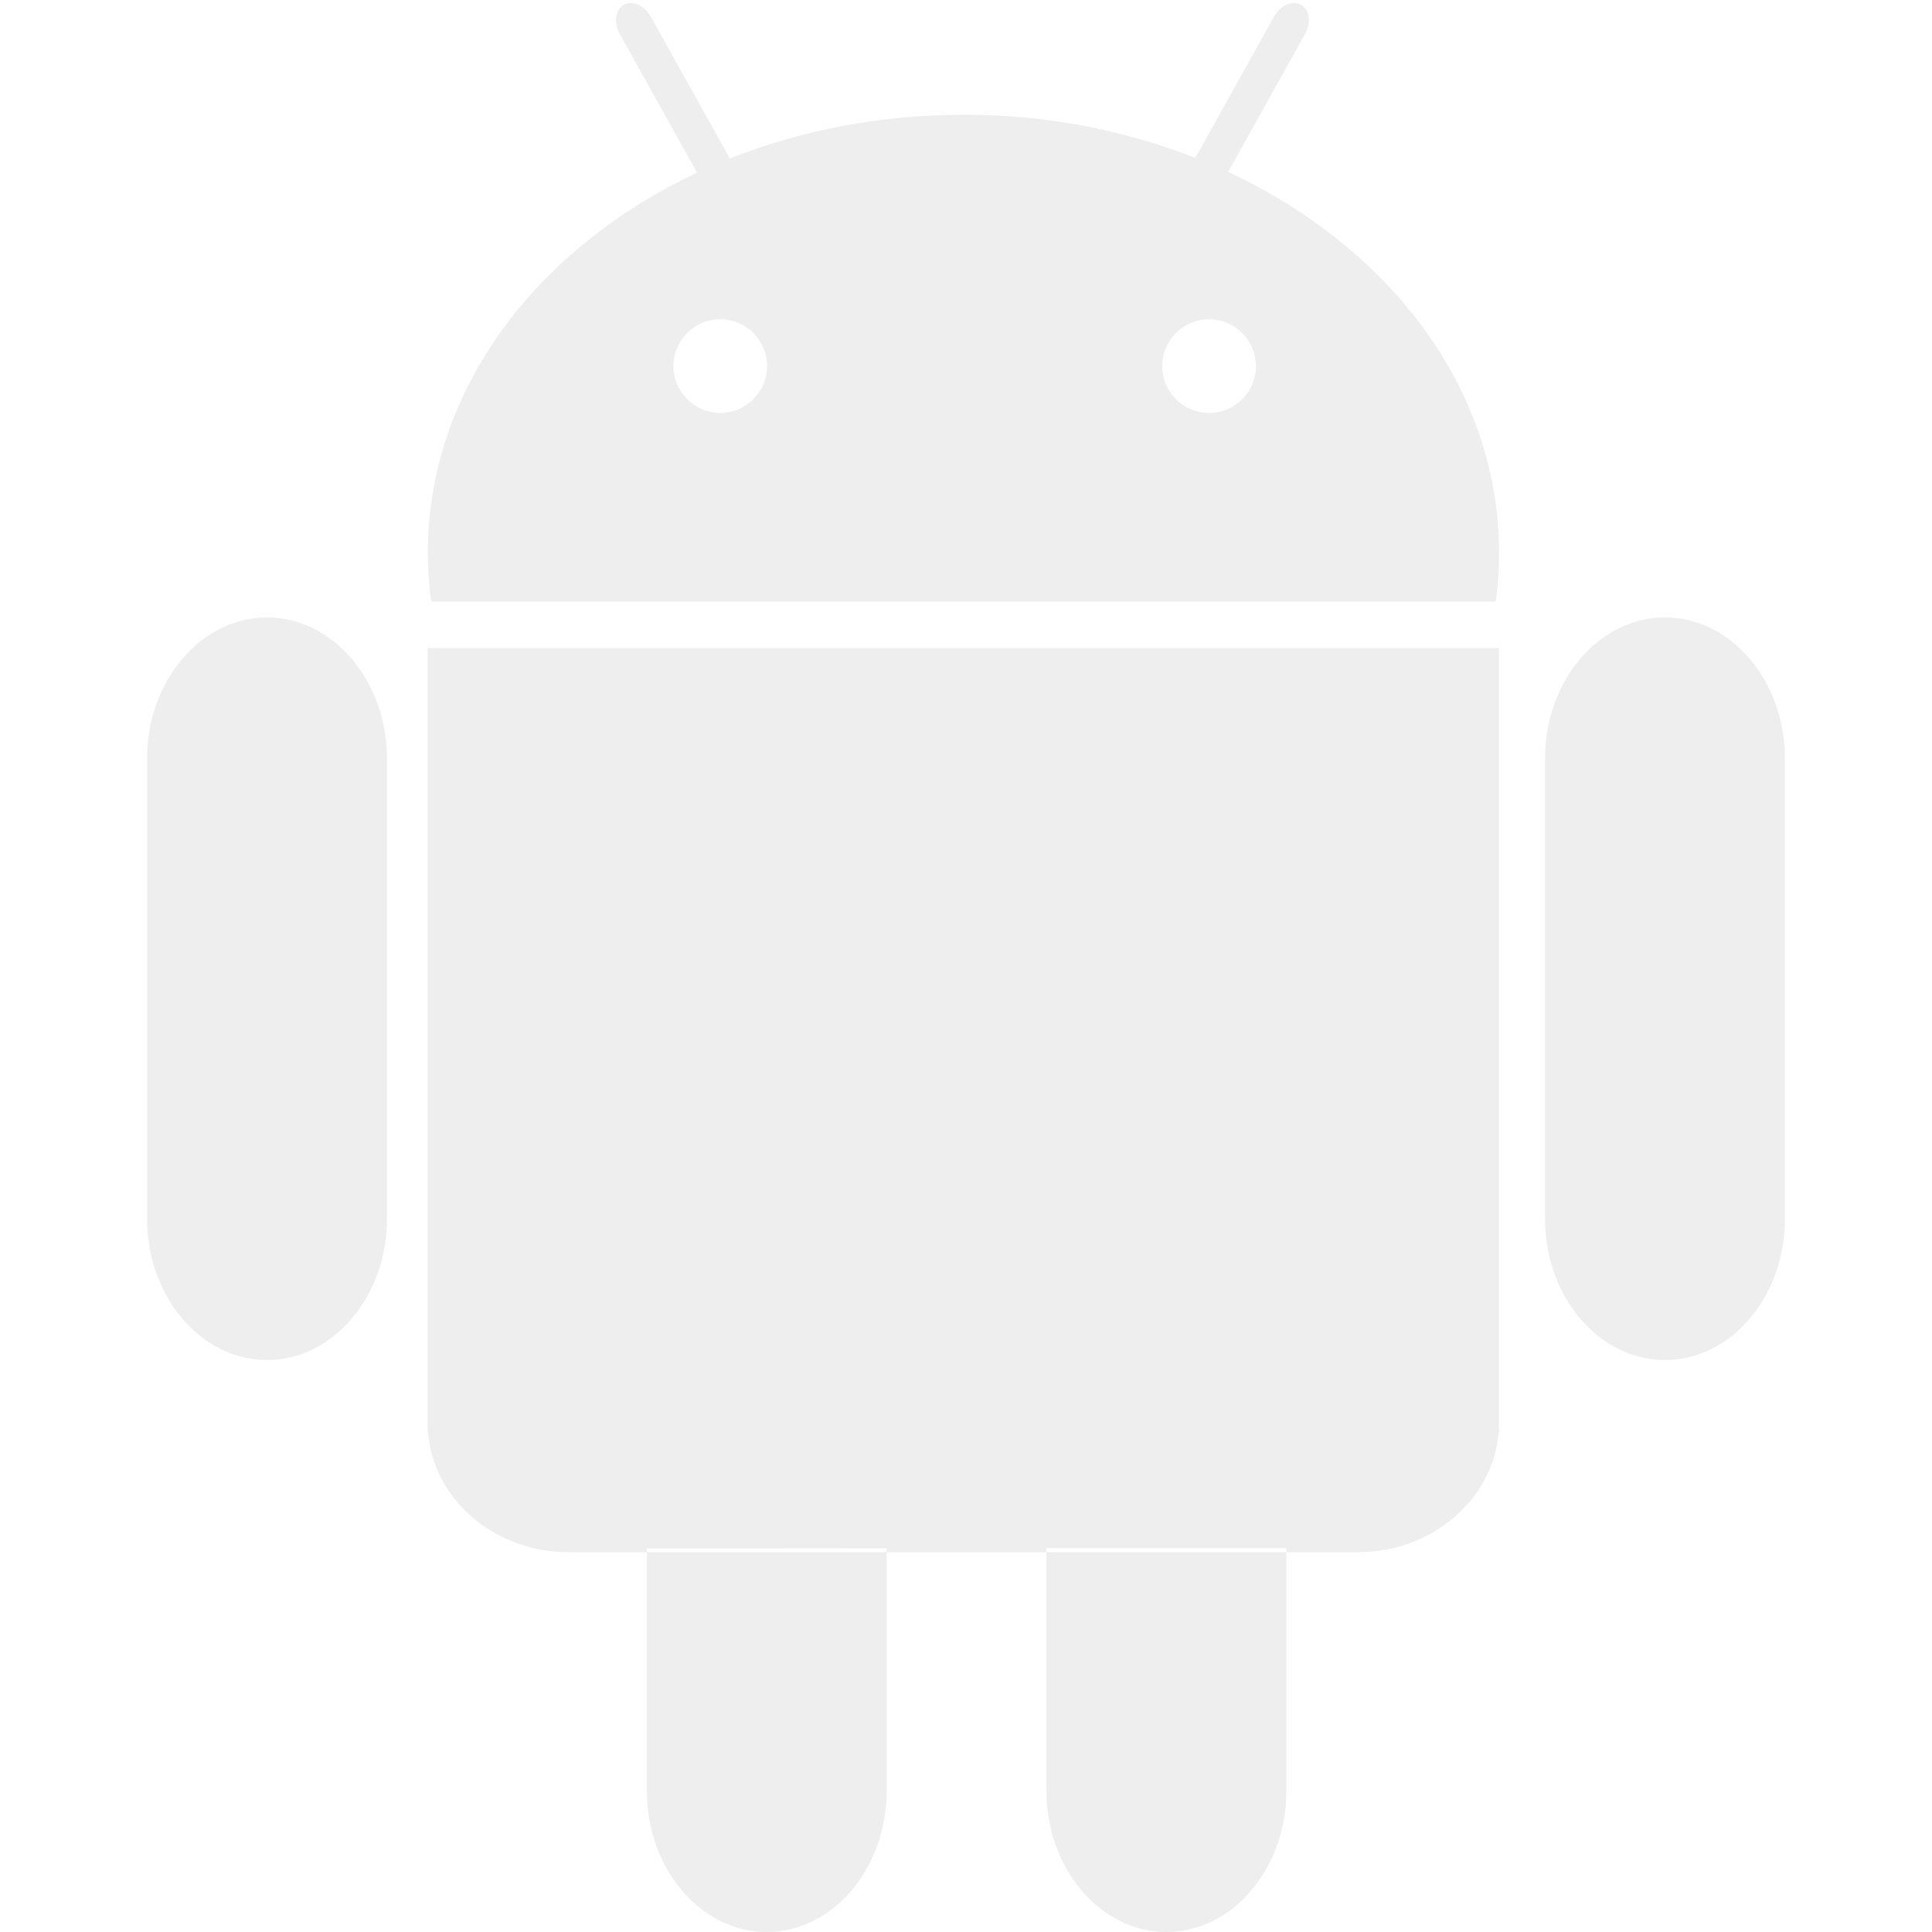
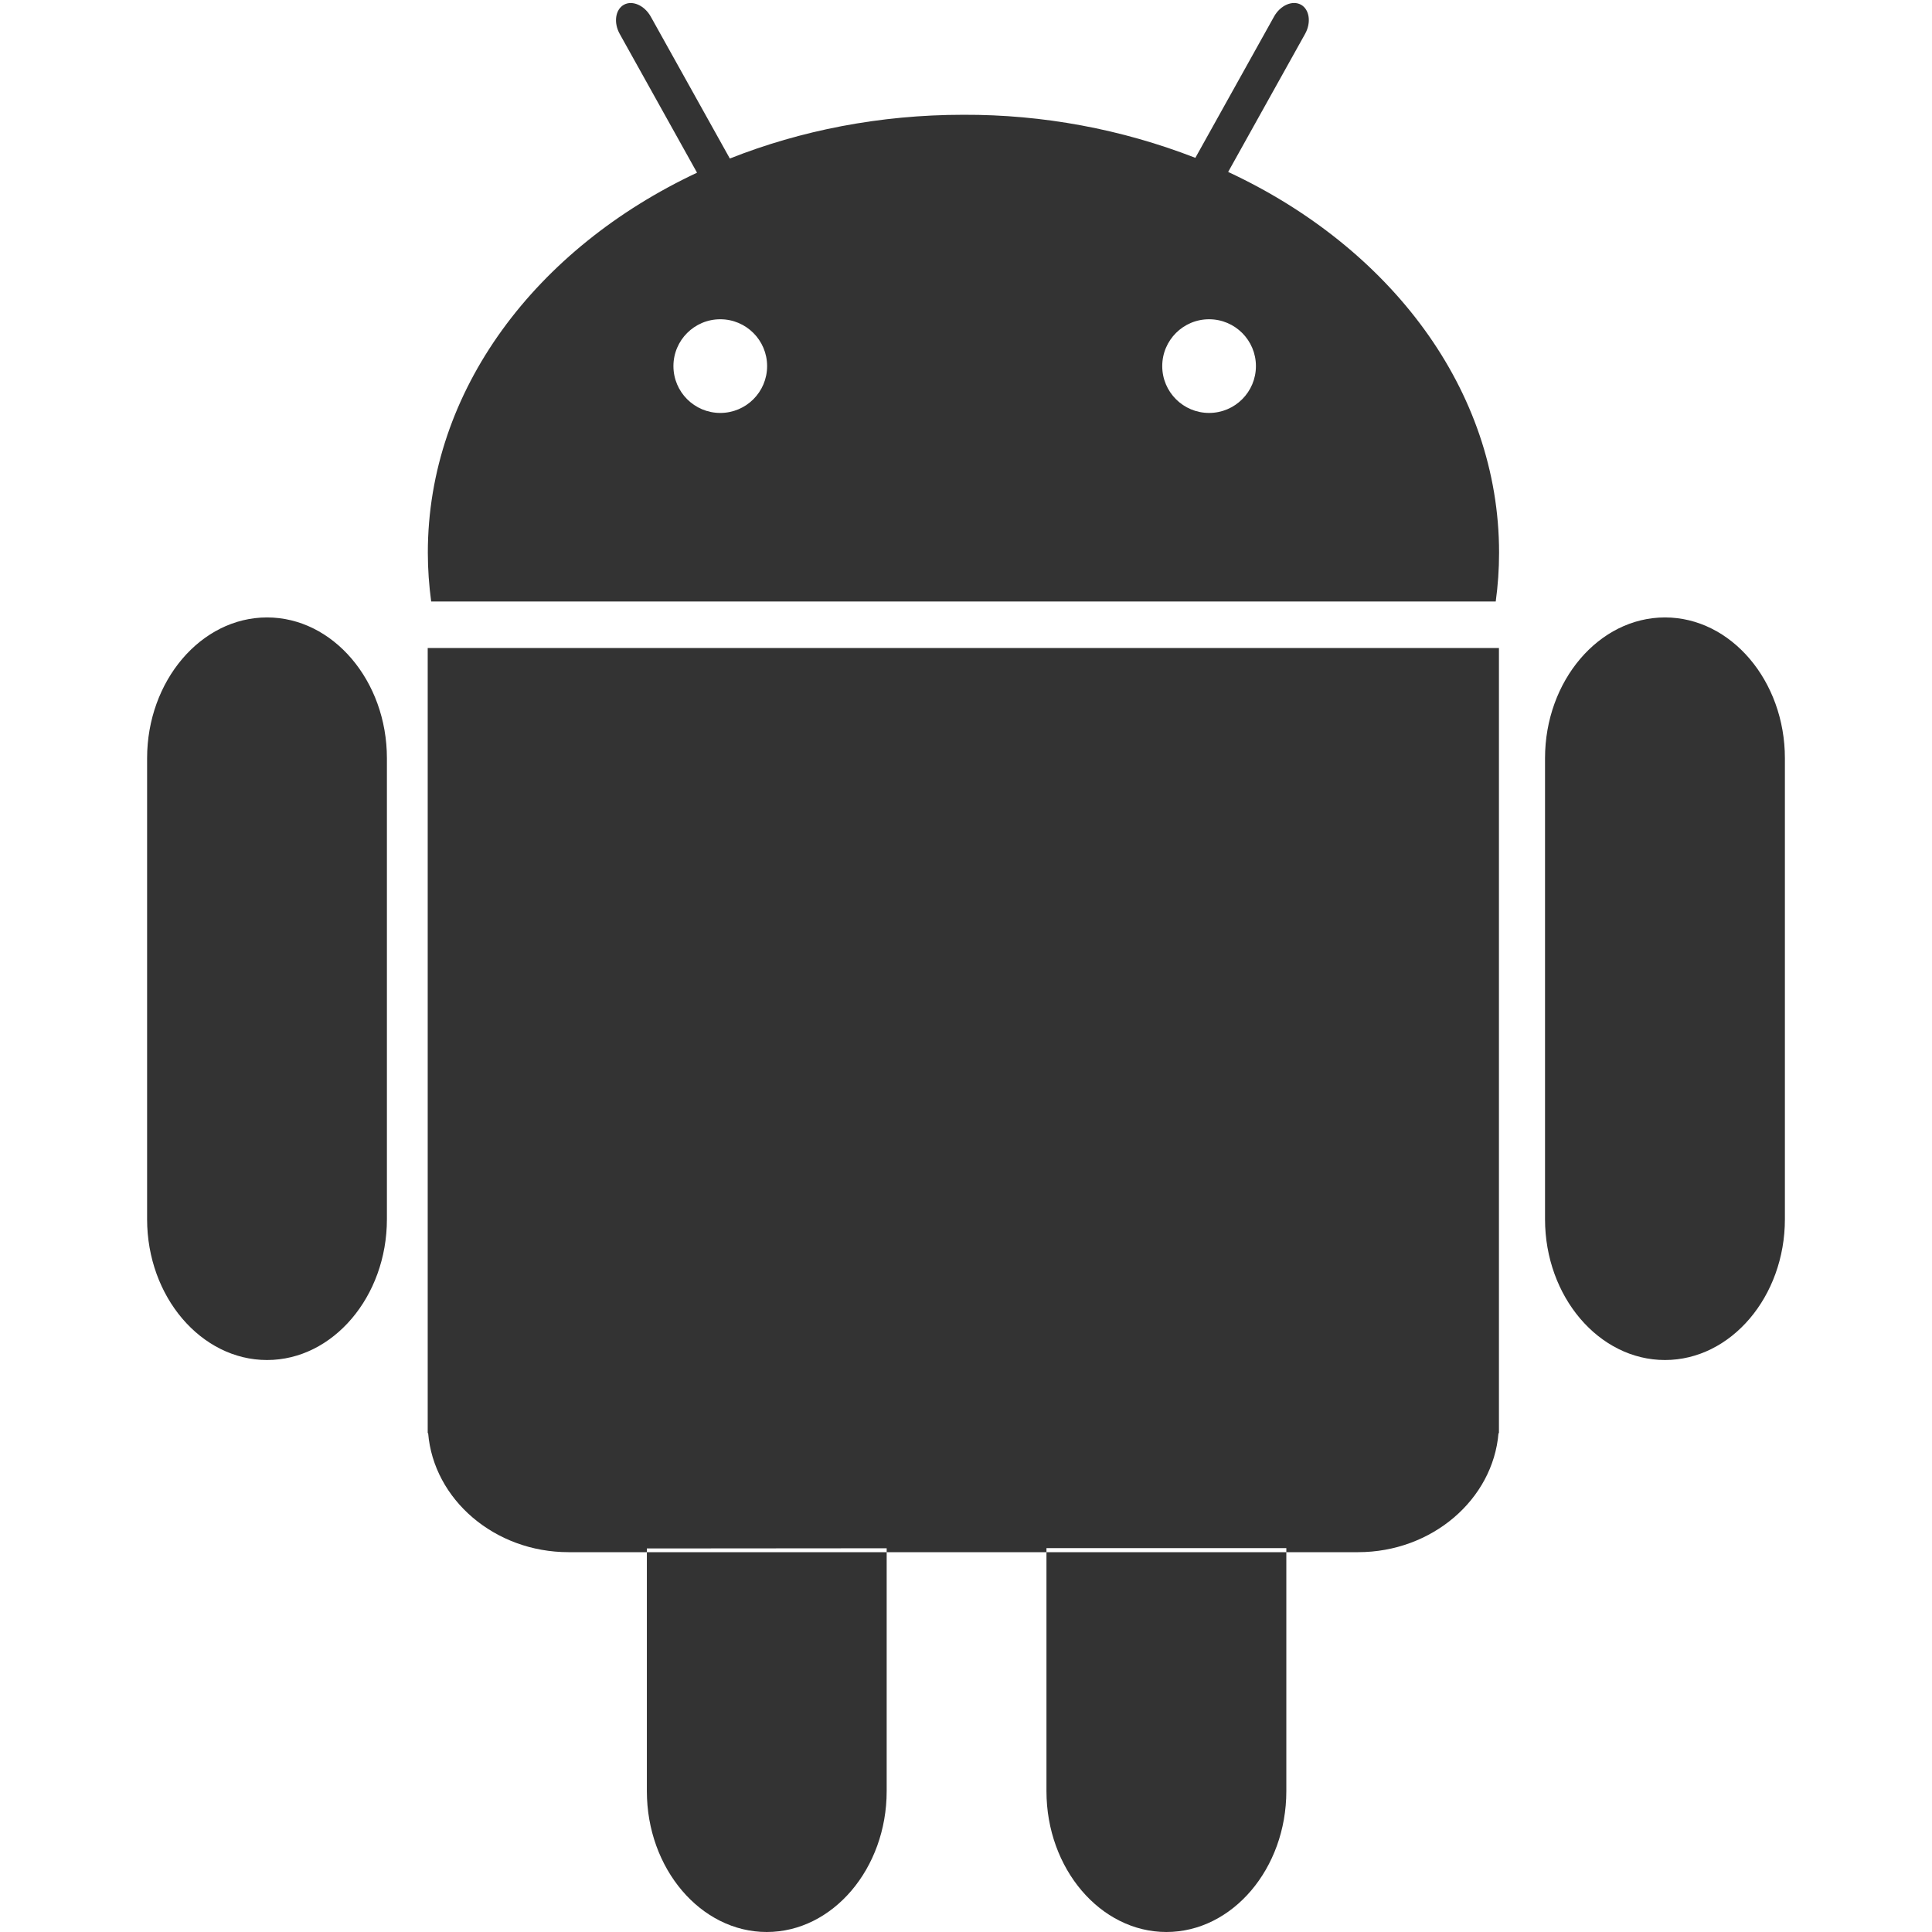
<svg xmlns="http://www.w3.org/2000/svg" height="2500" viewBox="2.993 .918 26.014 30.687" width="2500">
-   <path d="m6.802 20.283c0 1.23-.857 2.237-1.904 2.237s-1.905-1.006-1.905-2.237v-7.321c0-1.23.857-2.237 1.905-2.237s1.904 1.007 1.904 2.237zm22.205 0c0 1.23-.857 2.237-1.905 2.237s-1.905-1.006-1.905-2.237v-7.321c0-1.23.857-2.237 1.905-2.237s1.905 1.007 1.905 2.237zm-8.843-16.634 1.222-2.193c.1-.179.07-.388-.065-.463s-.329.009-.428.188l-1.25 2.244a10.06 10.06 0 0 0 -3.684-.684c-1.33 0-2.588.25-3.71.695l-1.256-2.254c-.1-.179-.293-.264-.428-.188s-.165.284-.065.463l1.228 2.204c-2.555 1.2-4.276 3.453-4.276 6.035 0 .262.019.521.053.776h16.909c.035-.255.053-.513.053-.776 0-2.59-1.732-4.849-4.301-6.046zm-8.067 3.828a.744.744 0 1 1 0-1.488.744.744 0 0 1 0 1.488zm7.764 0a.744.744 0 1 1 0-1.488.744.744 0 0 1 0 1.488zm-12.411 3.734v12.471h.007c.087 1.053 1.056 1.89 2.23 1.89h12.541c1.173 0 2.142-.837 2.23-1.89h.007v-12.471h-17.014zm7.29 14.299v3.858c0 1.23-.857 2.237-1.905 2.237s-1.904-1.007-1.904-2.237v-3.855zm6.348-.002v3.86c0 1.23-.857 2.237-1.905 2.237s-1.905-1.007-1.905-2.237v-3.86z" fill="#eee" />
+   <path d="m6.802 20.283c0 1.23-.857 2.237-1.904 2.237s-1.905-1.006-1.905-2.237v-7.321c0-1.23.857-2.237 1.905-2.237s1.904 1.007 1.904 2.237zm22.205 0c0 1.23-.857 2.237-1.905 2.237s-1.905-1.006-1.905-2.237v-7.321c0-1.23.857-2.237 1.905-2.237s1.905 1.007 1.905 2.237zm-8.843-16.634 1.222-2.193c.1-.179.07-.388-.065-.463s-.329.009-.428.188l-1.25 2.244a10.06 10.06 0 0 0 -3.684-.684c-1.33 0-2.588.25-3.71.695l-1.256-2.254c-.1-.179-.293-.264-.428-.188s-.165.284-.065.463l1.228 2.204c-2.555 1.2-4.276 3.453-4.276 6.035 0 .262.019.521.053.776h16.909c.035-.255.053-.513.053-.776 0-2.59-1.732-4.849-4.301-6.046zm-8.067 3.828a.744.744 0 1 1 0-1.488.744.744 0 0 1 0 1.488zm7.764 0a.744.744 0 1 1 0-1.488.744.744 0 0 1 0 1.488zm-12.411 3.734v12.471h.007c.087 1.053 1.056 1.89 2.23 1.89h12.541c1.173 0 2.142-.837 2.23-1.89h.007v-12.471h-17.014zm7.29 14.299v3.858c0 1.23-.857 2.237-1.905 2.237s-1.904-1.007-1.904-2.237v-3.855zm6.348-.002v3.86c0 1.23-.857 2.237-1.905 2.237s-1.905-1.007-1.905-2.237v-3.86z" fill="#333" />
</svg>
